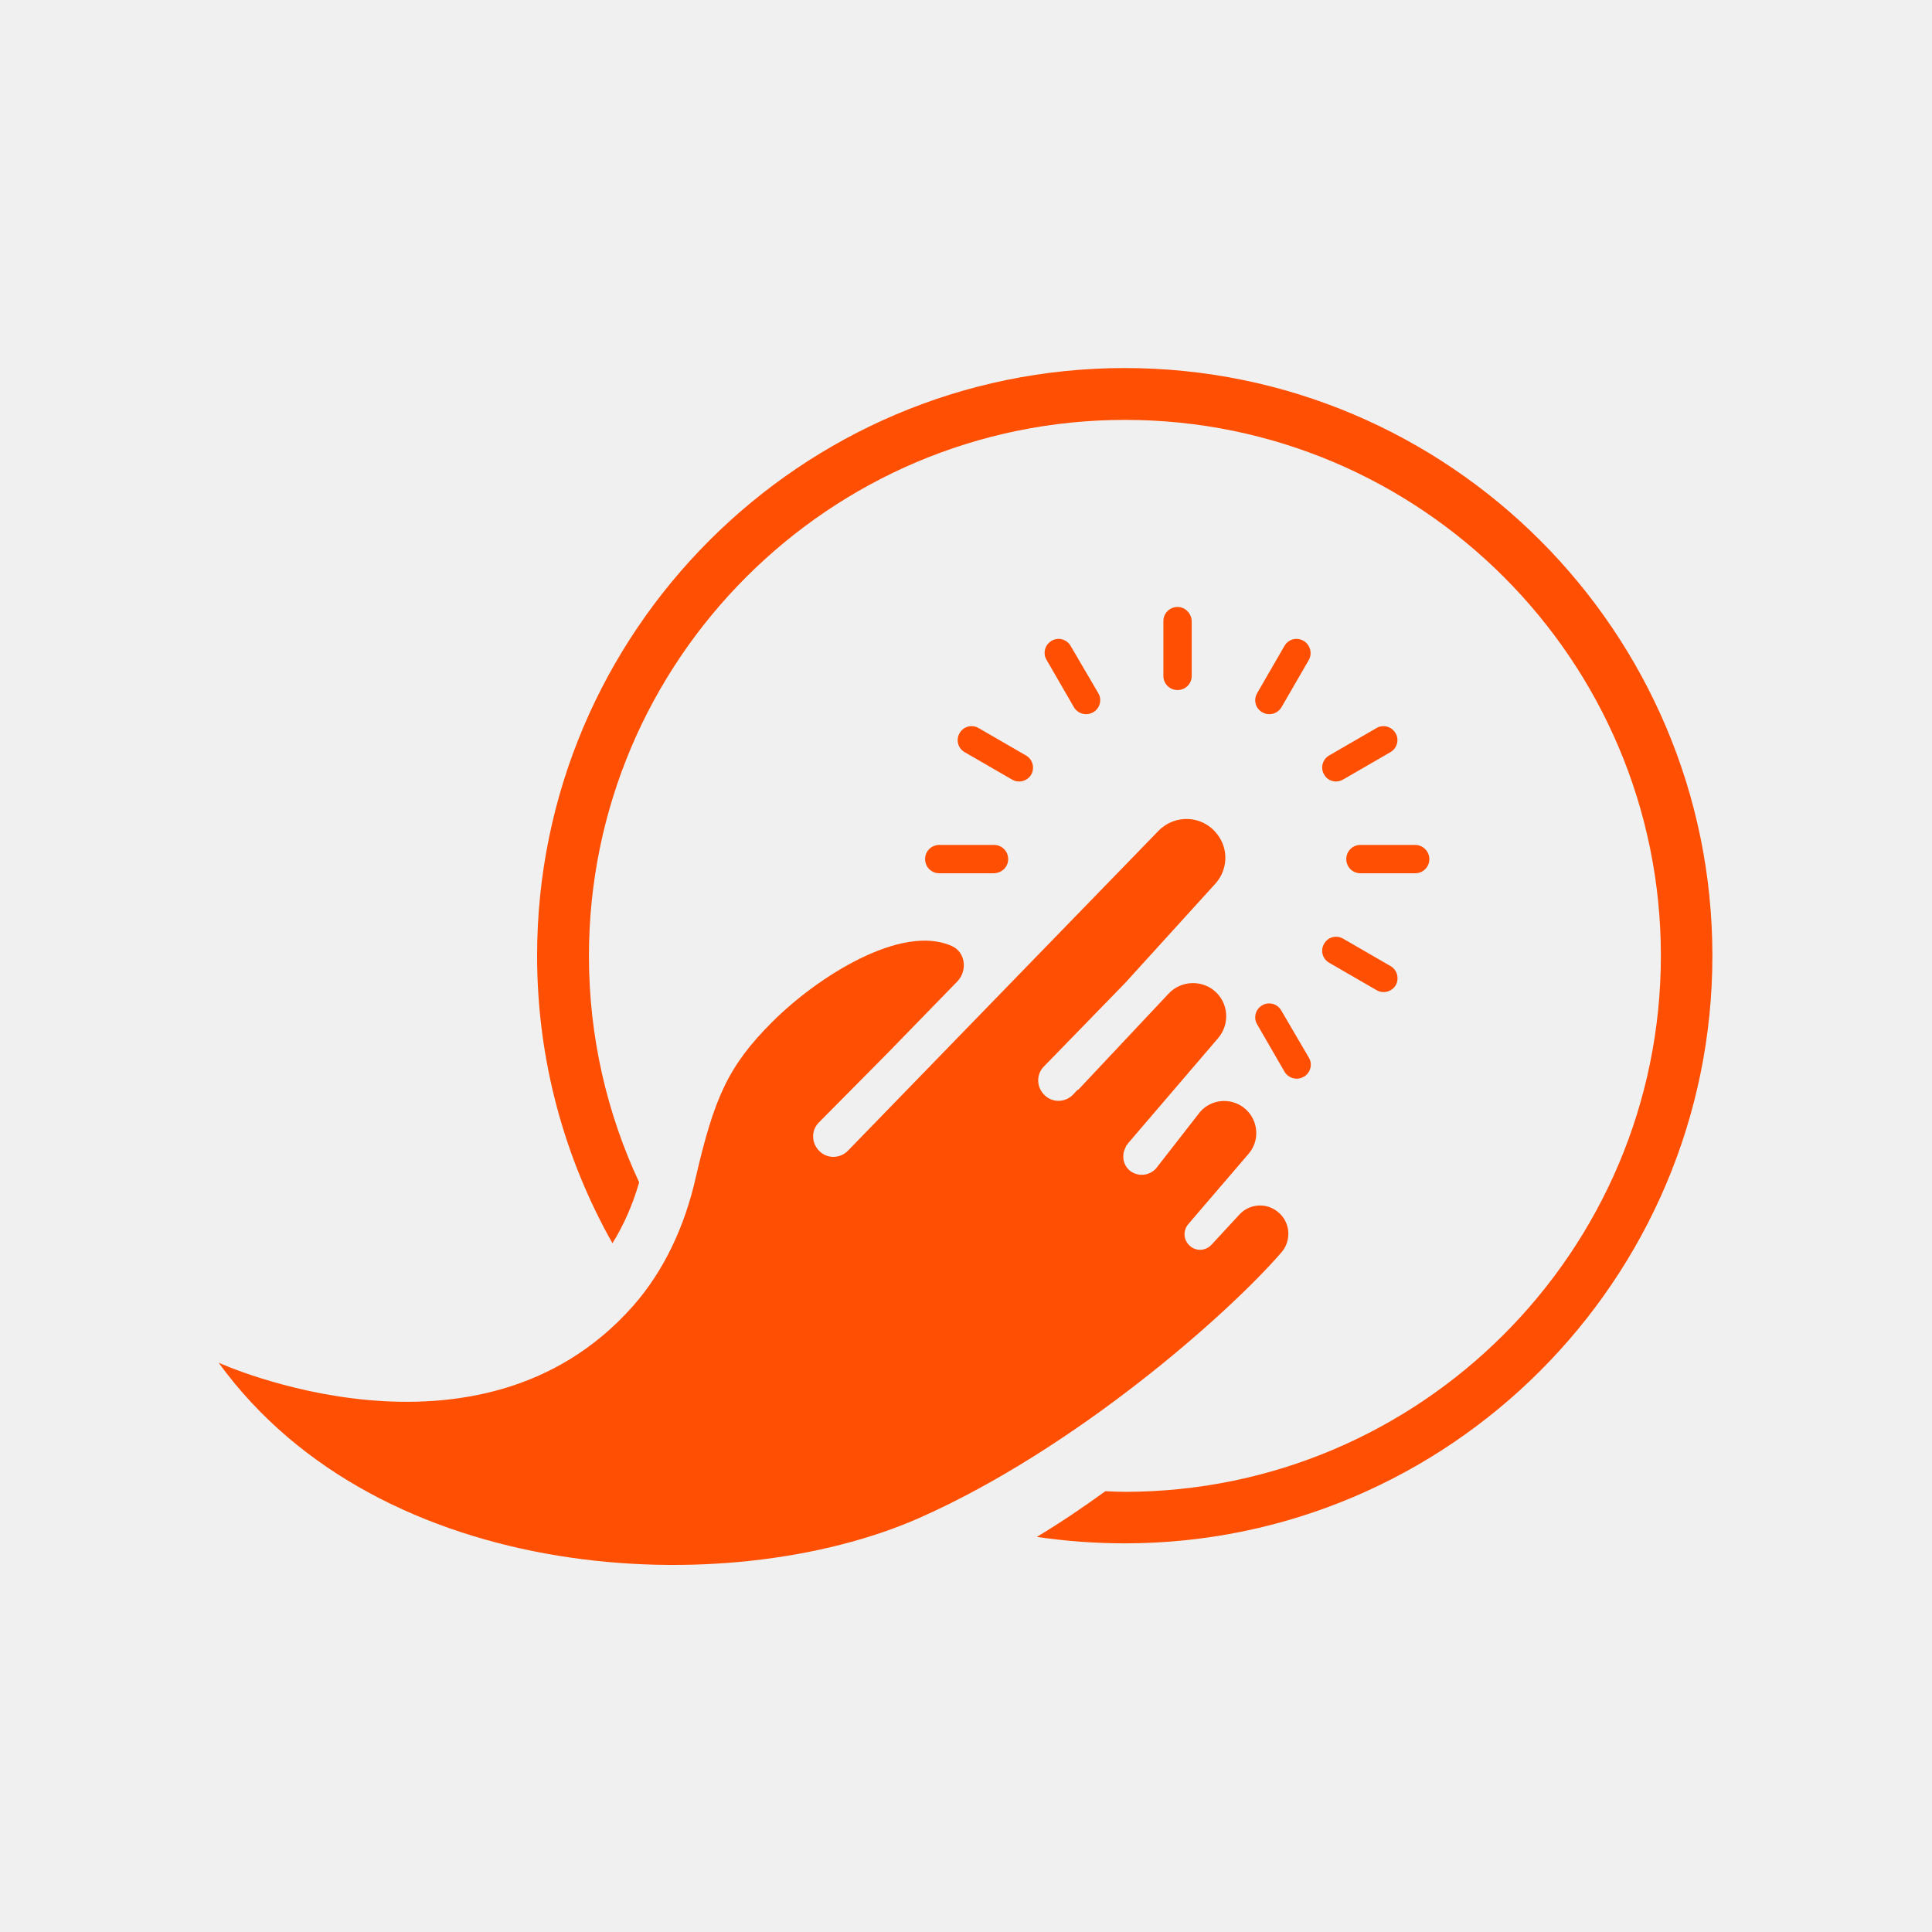
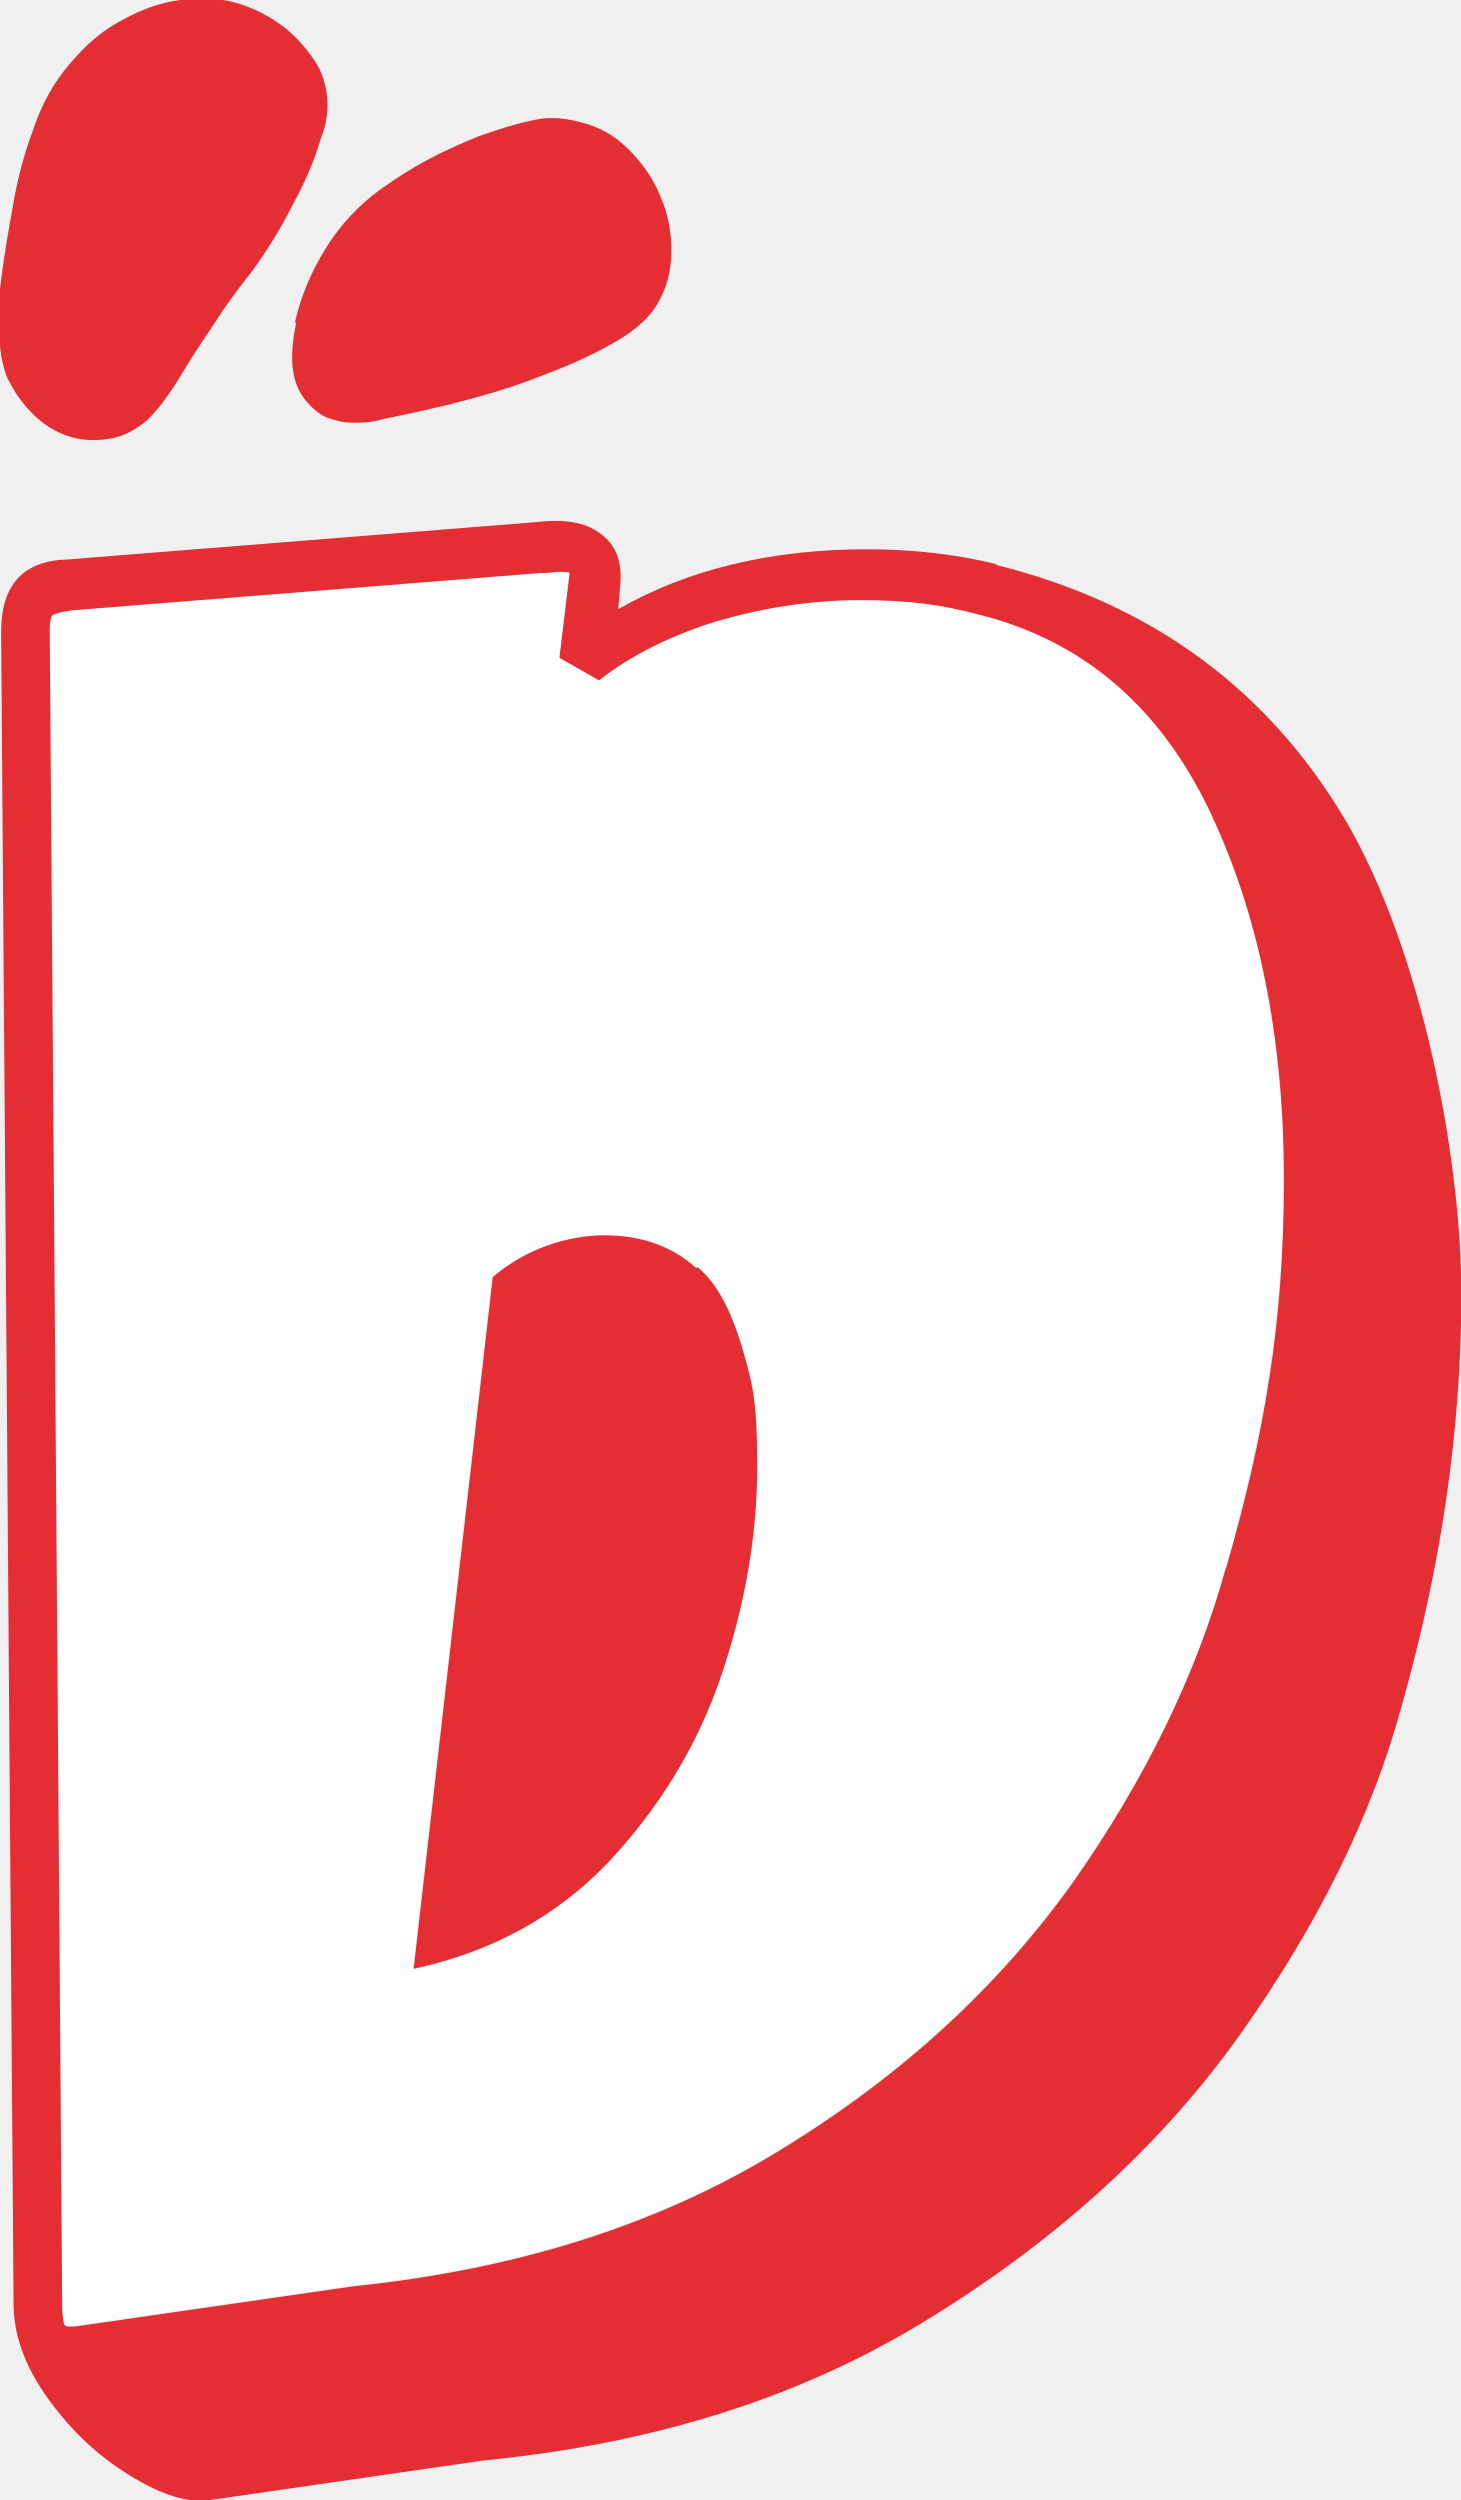
- <svg xmlns="http://www.w3.org/2000/svg" version="1.1" id="Layer_1" x="0px" y="0px" viewBox="0 0 600 600" style="enable-background:new 0 0 600 600;" xml:space="preserve">
-   <style type="text/css">
- 	.st0{fill:#FF4F02;}
- </style>
+ <svg xmlns="http://www.w3.org/2000/svg" id="Layer_1" version="1.1" viewBox="0 0 129.2 221.2">
+   <defs>
+     <style>
+       .st0 {
+         fill: #fff;
+       }
+ 
+       .st1 {
+         fill: #e42e33;
+       }
+     </style>
+   </defs>
  <g>
-     <g>
-       <g>
-         <path class="st0" d="M349.3,114.3c-100.6,0-182.5,81.9-182.5,182.5c0,32.4,8.5,62.9,23.4,89.3c3.5-5.6,6.3-12,8.3-18.9     c-10-21.4-15.6-45.2-15.6-70.3c0-91.8,74.7-166.5,166.5-166.5S515.8,205,515.8,296.8s-74.7,166.5-166.5,166.5c-2,0-4-0.1-6-0.2     c-6.9,5-14,9.8-21.3,14.2c8.9,1.3,18,2,27.3,2c100.6,0,182.5-81.9,182.5-182.5S450,114.3,349.3,114.3z" />
-         <g>
-           <g>
-             <path class="st0" d="M396.9,376.4c-3.6-3-8.9-2.6-12,0.8l-8.6,9.3c-1.8,2-4.8,2.2-6.8,0.4c-2-1.8-2.2-4.8-0.4-6.8l0.5-0.6       l18.1-21.1c3.5-4,3.2-10-0.6-13.7c-4.1-3.9-10.6-3.7-14.4,0.6l0,0L359,362.9c-2.2,2.4-5.9,2.6-8.3,0.5c-2.1-1.9-2.4-5-1-7.3       l-0.1-0.1l0.6-0.7c0,0,0-0.1,0.1-0.2l28-32.7c3.5-4.1,3.3-10.2-0.4-14c-4.1-4.2-11-4.1-15,0.2l-28.1,29.9l-0.1-0.1l-1.5,1.6       c-2.5,2.5-6.5,2.5-8.9,0c-2.5-2.5-2.5-6.5,0-8.9l25.1-25.8l27.8-30.6c4.2-4.4,4.5-11.2,0.6-15.9c-4.5-5.6-12.9-6-18-0.8       l-96.5,99.4c-2.5,2.5-6.5,2.5-8.9,0c-2.5-2.5-2.5-6.5,0-8.9l21.2-21.4l21.7-22.3c3.2-3.3,2.6-9.1-1.7-11       c-15.5-7-41.5,9.3-55.8,23.6c-13.6,13.6-18,23.4-23.8,48.6c-3.3,14.5-9.6,28.5-19.5,39.7c-48.1,54.2-128.6,17.5-128.6,17.5       c50.3,69.4,158.2,74.3,217.4,48.3C334,450,381.4,408.1,398,388.9C401.2,385.1,400.7,379.5,396.9,376.4z" />
-           </g>
-           <path class="st0" d="M439.5,262.4h-17c-2.4,0-4.4,1.9-4.4,4.4c0,2.4,1.9,4.4,4.4,4.4h17c2.4,0,4.4-1.9,4.4-4.4      C443.9,264.4,441.9,262.4,439.5,262.4z M318.6,234.6l-14.7-8.5c-2.1-1.2-4.7-0.5-5.9,1.6c-1.2,2.1-0.5,4.7,1.6,5.9l14.7,8.5      c0.7,0.4,1.4,0.6,2.2,0.6c1.5,0,3-0.8,3.8-2.2C321.4,238.4,320.7,235.8,318.6,234.6z M313.1,266.8c0-2.4-1.9-4.4-4.4-4.4h-17      c-2.4,0-4.4,1.9-4.4,4.4c0,2.4,1.9,4.4,4.4,4.4h17C311.2,271.1,313.1,269.2,313.1,266.8z M414.9,242.7c0.7,0,1.5-0.2,2.2-0.6      l14.7-8.5c2.1-1.2,2.8-3.9,1.6-5.9c-1.2-2.1-3.9-2.8-5.9-1.6l-14.7,8.5c-2.1,1.2-2.8,3.9-1.6,5.9      C411.9,241.9,413.4,242.7,414.9,242.7z M431.8,300l-14.7-8.5c-2.1-1.2-4.7-0.5-5.9,1.6c-1.2,2.1-0.5,4.7,1.6,5.9l14.7,8.5      c0.7,0.4,1.4,0.6,2.2,0.6c1.5,0,3-0.8,3.8-2.2C434.6,303.8,433.9,301.2,431.8,300z M404.8,199c-2.1-1.2-4.7-0.5-5.9,1.6      l-8.5,14.7c-1.2,2.1-0.5,4.7,1.6,5.9c0.7,0.4,1.4,0.6,2.2,0.6c1.5,0,3-0.8,3.8-2.2l8.5-14.7C407.6,202.9,406.9,200.2,404.8,199z       M332.5,200.6c-1.2-2.1-3.9-2.8-5.9-1.6c-2.1,1.2-2.8,3.9-1.6,5.9l8.5,14.7c0.8,1.4,2.3,2.2,3.8,2.2c0.7,0,1.5-0.2,2.2-0.6      c2.1-1.2,2.8-3.9,1.6-5.9L332.5,200.6z M397.9,313.8c-1.2-2.1-3.9-2.8-5.9-1.6c-2.1,1.2-2.8,3.9-1.6,5.9l8.5,14.7      c0.8,1.4,2.3,2.2,3.8,2.2c0.7,0,1.5-0.2,2.2-0.6c2.1-1.2,2.8-3.9,1.6-5.9L397.9,313.8z M365.7,188.5c-2.4,0-4.4,1.9-4.4,4.4v17      c0,2.4,1.9,4.4,4.4,4.4c2.4,0,4.4-1.9,4.4-4.4v-17C370,190.5,368.1,188.5,365.7,188.5z" />
-         </g>
-       </g>
-     </g>
+     <path class="st0" d="M86.7,54.3c-3.4-.9-6.9-1.3-10.6-1.3s-8.7.6-12.8,1.9c-4.1,1.2-7.6,3-10.3,5.2l-3.5-2,.9-7.5c0-.1-.4-.2-1.1-.1-.7,0-1.2.1-1.5.1l-41.4,3.3c-.9.1-1.4.3-1.7.4-.2.1-.3.7-.3,1.5l1.1,147.9c0,1,0,1.7.2,1.9.1.2.6.3,1.3.1l24.2-3.5c14.5-1.5,27.2-5.5,37.9-12.1,10.7-6.6,19.3-14.5,25.8-23.6,6.5-9.1,11-18.4,13.6-28,3.4-11.9,5.1-23.3,5.1-34.3s-2.2-23.5-6.6-32.7c-4.4-9.2-11.2-14.9-20.3-17.3ZM63.7,148.4c-2.1,6.2-5.5,11.7-10,16.5-4.6,4.8-10.3,7.9-17.2,9.4l7-61.2c2.9-2.5,6.2-3.7,9.9-3.7s6.1,1,8.1,2.9c1.6,1.5,2.9,3.8,3.9,6.9,1,3.2,1.4,6.7,1.4,10.7,0,6.2-1.1,12.4-3.2,18.6Z" />
+     <path class="st1" d="M88.1,49.9c-3.7-.9-7.5-1.3-11.4-1.3-8.5,0-15.9,1.8-22,5.3l.2-2.4c.1-1.9-.4-3.3-1.8-4.3-1.3-1-3.2-1.3-5.7-1l-41.4,3.3c-4,.1-5.9,2.3-5.9,6.4l1.1,147.9c0,2.8,1,5.6,3.1,8.5,2.1,2.9,4.5,5.1,7.3,6.8,2.8,1.7,5.1,2.4,7,2.1l24.2-3.5c15.3-1.5,28.5-5.7,39.8-12.8,11.3-7,20.4-15.4,27.2-25,6.8-9.6,11.6-19.3,14.2-28.9,3.5-12.3,5.3-24.5,5.3-36.5s-3.5-30.5-10.3-42c-6.9-11.6-17.2-19.1-30.8-22.5ZM108.5,138.6c-2.6,9.5-7.2,18.9-13.6,28-6.5,9.1-15,17-25.8,23.6-10.7,6.6-23.3,10.6-37.9,12.1l-24.2,3.5c-.7.1-1.2.1-1.3-.1-.1-.2-.2-.8-.2-1.9l-1.1-147.9c0-.9.1-1.4.3-1.5.2-.1.8-.3,1.7-.4l41.4-3.3c.3,0,.8,0,1.5-.1.7,0,1.1,0,1.1.1l-.9,7.5,3.5,2c2.8-2.2,6.2-3.9,10.3-5.2,4.1-1.2,8.4-1.9,12.8-1.9s7.2.4,10.6,1.3c9.1,2.3,15.9,8.1,20.3,17.3,4.4,9.2,6.6,20.1,6.6,32.7s-1.7,22.5-5.1,34.3Z" />
+     <path class="st1" d="M61.6,112.2c-2.1-1.9-4.8-2.9-8.1-2.9s-7,1.2-9.9,3.7l-7,61.2c6.9-1.5,12.6-4.6,17.2-9.4,4.5-4.8,7.9-10.3,10-16.5,2.1-6.2,3.2-12.4,3.2-18.6s-.5-7.5-1.4-10.7c-1-3.2-2.2-5.5-3.9-6.9Z" />
+   </g>
+   <g>
+     <path class="st1" d="M1,34.1c.6,1.1,1.4,2.1,2.3,2.9.9.8,2,1.4,3.1,1.7,1.1.3,2.3.3,3.4.1,1.2-.2,2.2-.8,3.2-1.6.7-.7,1.3-1.4,1.9-2.3.6-.8,1.1-1.7,1.6-2.5.9-1.5,1.9-2.9,2.8-4.3.9-1.4,1.9-2.7,3-4.1,1.3-1.8,2.5-3.7,3.5-5.7,1.1-2,2-4,2.6-6.1.5-1.2.7-2.5.5-4-.2-1.2-.6-2.3-1.4-3.3-.7-1-1.6-1.9-2.5-2.6-1.5-1.1-3-1.8-4.7-2.2-1.7-.3-3.3-.3-5,0-1.7.3-3.3,1-4.9,1.9-1.6.9-2.9,2.1-4.1,3.5-1.5,1.7-2.6,3.7-3.3,5.8-.8,2.1-1.4,4.3-1.8,6.6-.4,2.2-.8,4.5-1.1,6.8-.3,2.3-.3,4.6,0,6.8.2.9.4,1.8.8,2.4Z" />
+     <path class="st1" d="M26.2,28.6c-.4,1.9-.5,3.6-.1,5,.2.7.5,1.3,1,1.9.5.6,1.1,1.1,1.7,1.4.8.3,1.6.5,2.4.5s1.7,0,2.6-.3c1.5-.3,3.4-.7,5.9-1.3,2.4-.6,4.9-1.3,7.3-2.2,2.4-.9,4.7-1.8,6.8-3,2.1-1.1,3.5-2.3,4.3-3.6.9-1.5,1.3-3,1.3-4.8s-.3-3.3-1-4.9c-.6-1.5-1.6-2.9-2.8-4.1-1.2-1.2-2.6-2-4.3-2.4-1.5-.4-2.9-.5-4.4-.1-1.5.3-2.9.8-4.4,1.3-1.5.6-3.1,1.3-4.6,2.1-1.5.8-2.9,1.7-4.3,2.7-1.9,1.4-3.5,3.1-4.8,5.2-1.3,2.1-2.2,4.3-2.7,6.5Z" />
  </g>
</svg>
